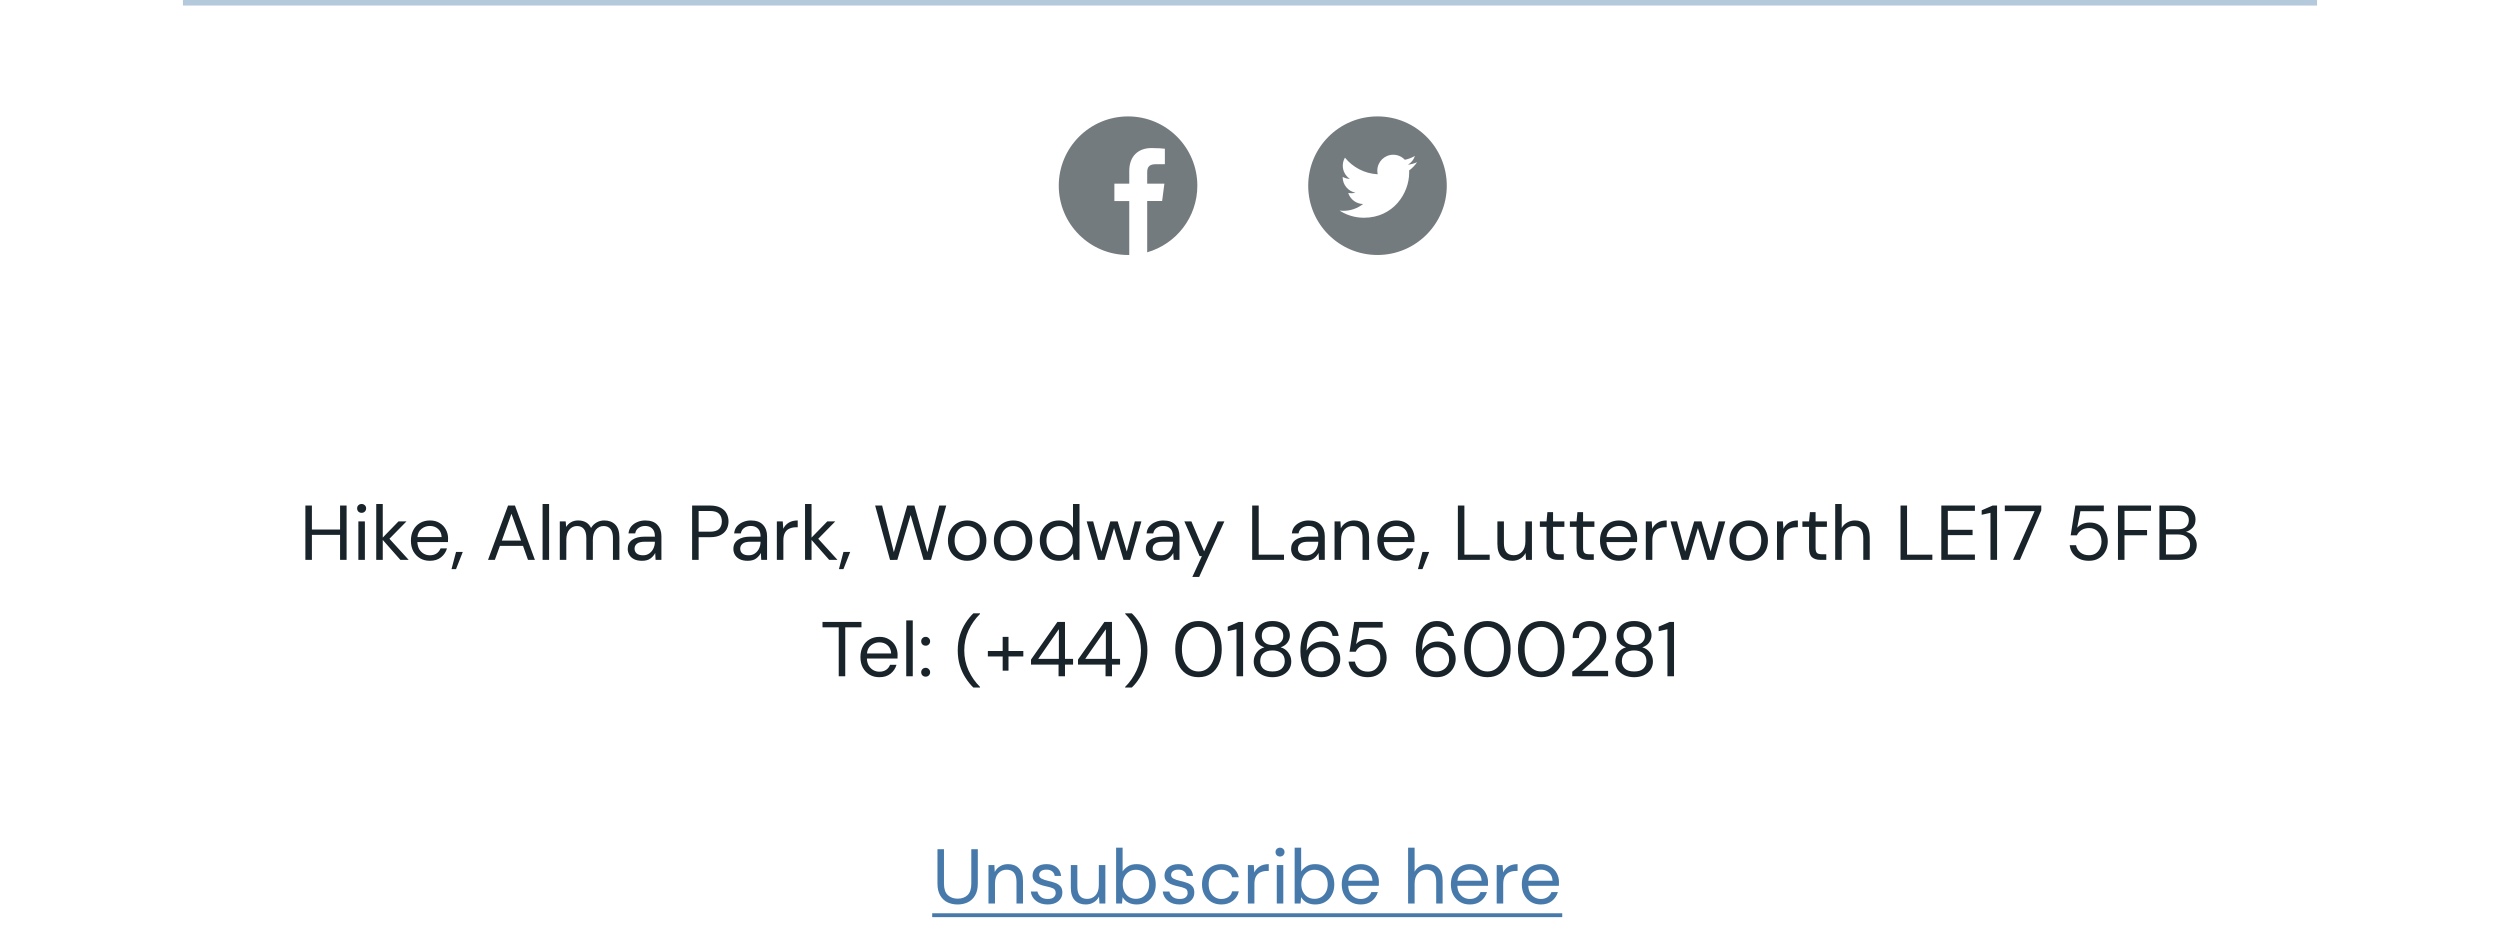
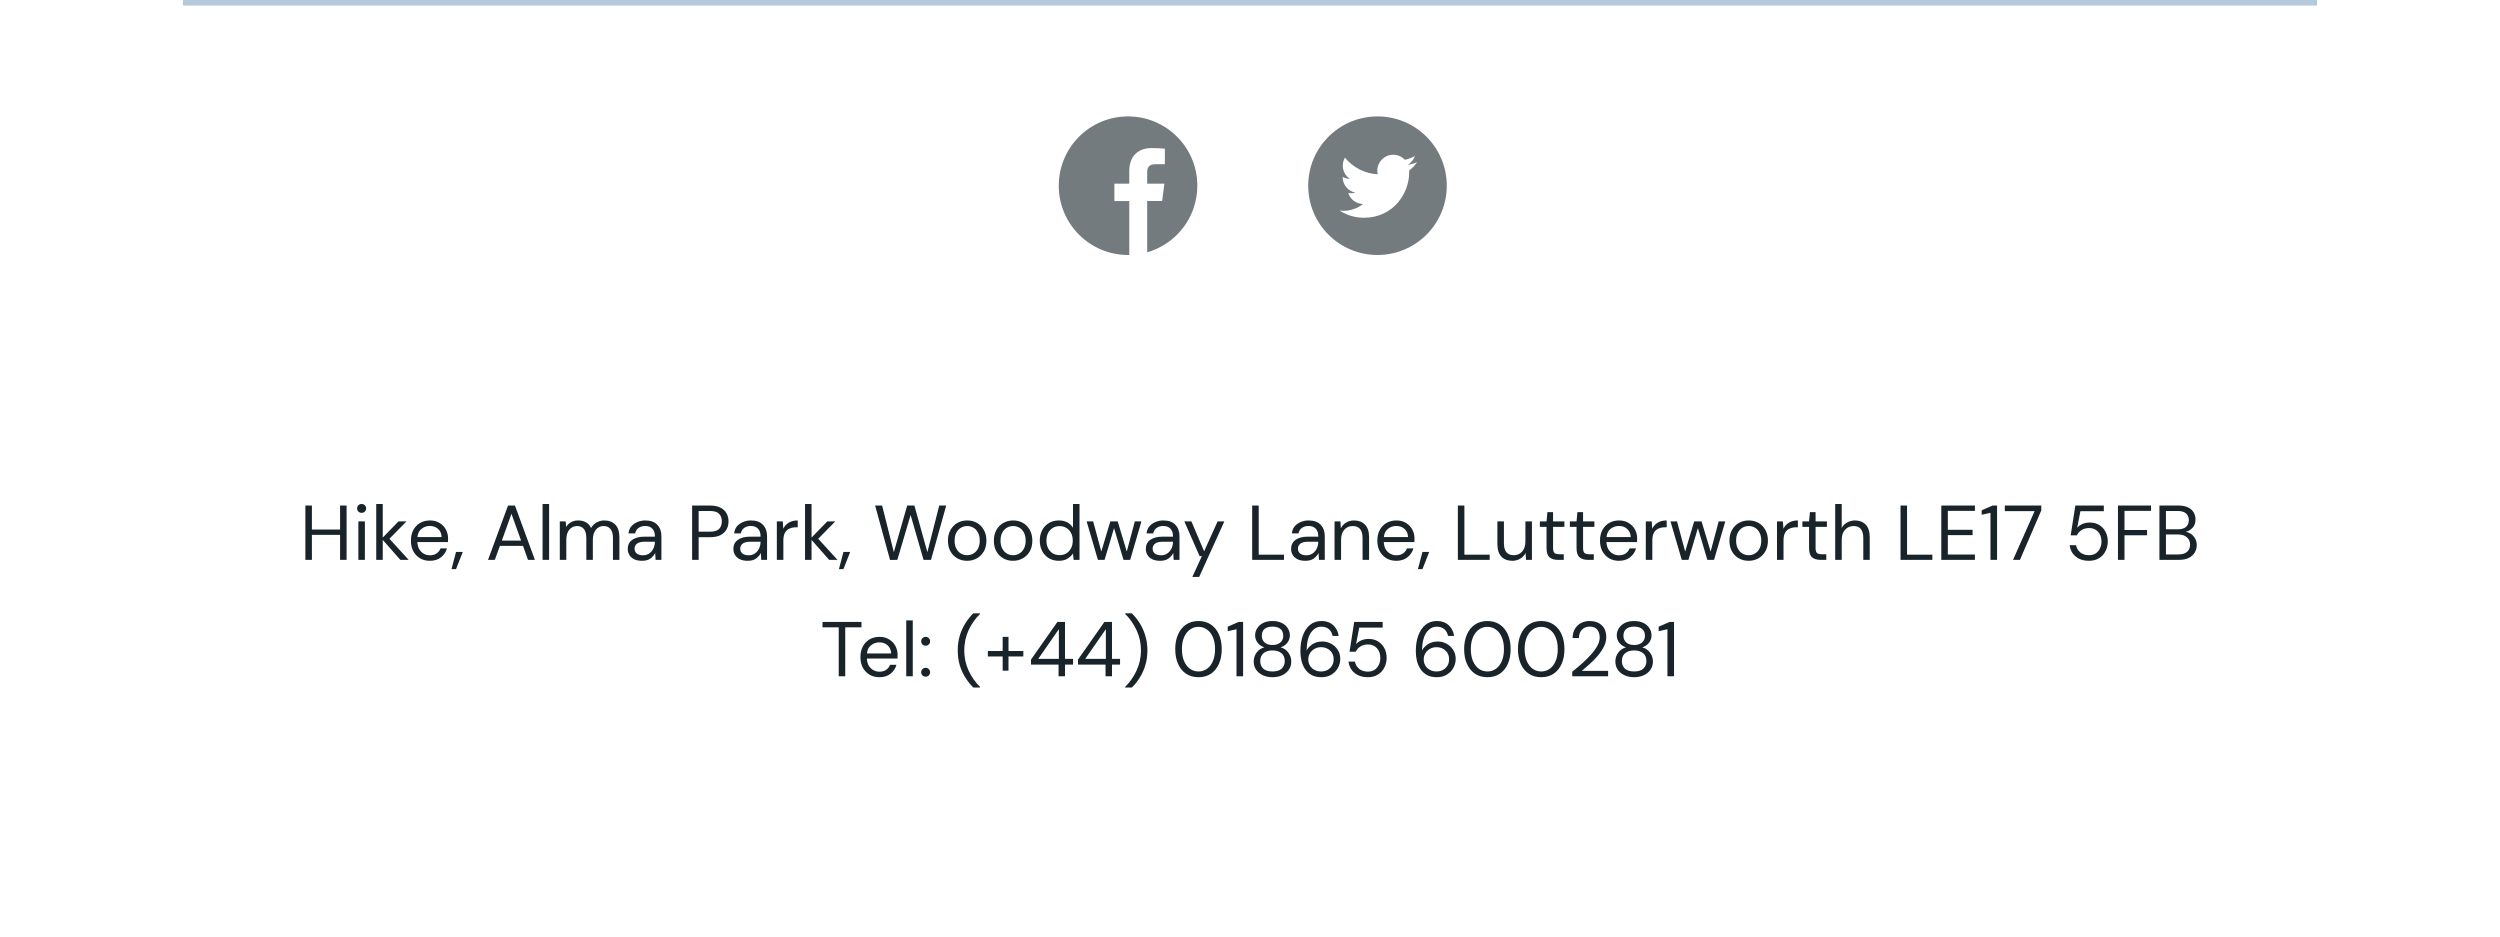
<svg xmlns="http://www.w3.org/2000/svg" width="451" height="169" viewBox="0 0 451 169" fill="none">
  <path stroke="#477AAA" stroke-opacity=".4" d="M33 .5h385" />
  <path d="M55.091 101v-9.8h1.176v4.326h5.082V91.2h1.176v9.8h-1.176v-4.508h-5.082V101h-1.176zm10.146-8.484c-.233 0-.429-.075-.588-.224-.149-.159-.224-.355-.224-.588 0-.224.075-.411.224-.56.159-.149.355-.224.588-.224.224 0 .415.075.574.224.159.149.238.336.238.56 0 .233-.079.429-.238.588-.159.149-.35.224-.574.224zm-.588 8.484v-6.944h1.176V101h-1.176zm3.224 0V90.92h1.176v6.062l2.842-2.926h1.442l-3.08 3.136 3.472 3.808h-1.498l-3.178-3.598V101h-1.176zm9.671.168c-.663 0-1.251-.149-1.764-.448-.513-.308-.919-.733-1.218-1.274-.289-.541-.434-1.181-.434-1.918 0-.728.145-1.363.434-1.904.289-.551.691-.975 1.204-1.274.523-.308 1.125-.462 1.806-.462.672 0 1.251.154 1.736.462.495.299.873.695 1.134 1.19.261.495.392 1.027.392 1.596 0 .103-.005.205-.014.308v.35h-5.53c.028.532.149.975.364 1.33.224.345.499.607.826.784.336.177.691.266 1.064.266.485 0 .891-.112 1.218-.336.327-.224.565-.527.714-.91h1.162c-.187.644-.546 1.181-1.078 1.61-.523.42-1.195.63-2.016.63zm0-6.286c-.56 0-1.059.173-1.498.518-.429.336-.677.831-.742 1.484h4.368c-.028-.625-.243-1.115-.644-1.47-.401-.355-.896-.532-1.484-.532zm3.911 7.784l.812-3.094h1.218l-1.218 3.094h-.812zM88.039 101l3.612-9.8h1.246l3.598 9.8h-1.246l-.896-2.52h-4.172l-.91 2.52h-1.232zm2.492-3.472h3.472l-1.736-4.844-1.736 4.844zM97.882 101V90.92h1.176V101h-1.176zm3.104 0v-6.944h1.064l.084 1.008c.224-.373.522-.663.896-.868.373-.205.793-.308 1.26-.308.55 0 1.022.112 1.414.336.401.224.709.565.924 1.022.242-.42.574-.751.994-.994.429-.243.891-.364 1.386-.364.83 0 1.493.252 1.988.756.494.495.742 1.26.742 2.296V101h-1.162v-3.934c0-.719-.145-1.26-.434-1.624-.29-.364-.705-.546-1.246-.546-.56 0-1.027.219-1.4.658-.364.429-.546 1.045-.546 1.848V101h-1.176v-3.934c0-.719-.145-1.26-.434-1.624-.29-.364-.705-.546-1.246-.546-.551 0-1.013.219-1.386.658-.364.429-.546 1.045-.546 1.848V101h-1.176zm14.833.168c-.579 0-1.059-.098-1.442-.294-.383-.196-.667-.457-.854-.784-.187-.327-.28-.681-.28-1.064 0-.709.271-1.255.812-1.638.541-.383 1.279-.574 2.212-.574h1.876v-.084c0-.607-.159-1.064-.476-1.372-.317-.317-.742-.476-1.274-.476-.457 0-.854.117-1.19.35-.327.224-.532.555-.616.994h-1.204c.047-.504.215-.929.504-1.274.299-.345.667-.607 1.106-.784.439-.187.905-.28 1.4-.28.971 0 1.699.261 2.184.784.495.513.742 1.199.742 2.058V101h-1.05l-.07-1.246c-.196.392-.485.728-.868 1.008-.373.271-.877.406-1.512.406zm.182-.994c.448 0 .831-.117 1.148-.35.327-.233.574-.537.742-.91.168-.373.252-.765.252-1.176v-.014h-1.778c-.691 0-1.181.121-1.47.364-.28.233-.42.527-.42.882 0 .364.131.658.392.882.271.215.649.322 1.134.322zm8.857.826v-9.8h3.22c.766 0 1.396.126 1.89.378.495.252.859.593 1.092 1.022.243.429.364.915.364 1.456 0 .532-.116 1.013-.35 1.442-.233.429-.597.775-1.092 1.036-.494.252-1.129.378-1.904.378h-2.044V101h-1.176zm1.176-5.082h2.016c.784 0 1.34-.163 1.666-.49.336-.336.504-.793.504-1.372 0-.588-.168-1.045-.504-1.372-.326-.336-.882-.504-1.666-.504h-2.016v3.738zm8.844 5.25c-.579 0-1.06-.098-1.442-.294-.383-.196-.668-.457-.854-.784-.187-.327-.28-.681-.28-1.064 0-.709.27-1.255.812-1.638.541-.383 1.278-.574 2.212-.574h1.876v-.084c0-.607-.159-1.064-.476-1.372-.318-.317-.742-.476-1.274-.476-.458 0-.854.117-1.19.35-.327.224-.532.555-.616.994h-1.204c.046-.504.214-.929.504-1.274.298-.345.667-.607 1.106-.784.438-.187.905-.28 1.4-.28.97 0 1.698.261 2.184.784.494.513.742 1.199.742 2.058V101h-1.05l-.07-1.246c-.196.392-.486.728-.868 1.008-.374.271-.878.406-1.512.406zm.182-.994c.448 0 .83-.117 1.148-.35.326-.233.574-.537.742-.91.168-.373.252-.765.252-1.176v-.014h-1.778c-.691 0-1.181.121-1.47.364-.28.233-.42.527-.42.882 0 .364.13.658.392.882.27.215.648.322 1.134.322zm5.082.826v-6.944h1.064l.098 1.33c.214-.457.541-.821.98-1.092.438-.271.98-.406 1.624-.406v1.232h-.322c-.411 0-.789.075-1.134.224-.346.14-.621.383-.826.728-.206.345-.308.821-.308 1.428v3.5h-1.176zm5.086 0V90.92h1.176v6.062l2.842-2.926h1.442l-3.08 3.136L151.08 101h-1.498l-3.178-3.598V101h-1.176zm6.116 1.666l.812-3.094h1.218l-1.218 3.094h-.812zm9.218-1.652l-2.688-9.814h1.26l2.114 8.414 2.408-8.414h1.302l2.338 8.414 2.142-8.414h1.26l-2.744 9.8h-1.344l-2.338-8.092-2.394 8.092-1.316.014zm13.902.154c-.653 0-1.241-.149-1.764-.448-.523-.299-.938-.719-1.246-1.26-.299-.551-.448-1.195-.448-1.932 0-.737.154-1.377.462-1.918.308-.551.723-.975 1.246-1.274.532-.299 1.125-.448 1.778-.448s1.241.149 1.764.448c.523.299.933.723 1.232 1.274.308.541.462 1.181.462 1.918 0 .737-.154 1.381-.462 1.932-.308.541-.728.961-1.26 1.26-.523.299-1.111.448-1.764.448zm0-1.008c.401 0 .775-.098 1.12-.294.345-.196.625-.49.84-.882.215-.392.322-.877.322-1.456s-.107-1.064-.322-1.456c-.205-.392-.481-.686-.826-.882-.345-.196-.714-.294-1.106-.294-.401 0-.775.098-1.12.294-.345.196-.625.49-.84.882-.215.392-.322.877-.322 1.456s.107 1.064.322 1.456c.215.392.49.686.826.882.345.196.714.294 1.106.294zm8.285 1.008c-.653 0-1.241-.149-1.764-.448-.523-.299-.938-.719-1.246-1.26-.299-.551-.448-1.195-.448-1.932 0-.737.154-1.377.462-1.918.308-.551.723-.975 1.246-1.274.532-.299 1.125-.448 1.778-.448s1.241.149 1.764.448c.523.299.933.723 1.232 1.274.308.541.462 1.181.462 1.918 0 .737-.154 1.381-.462 1.932-.308.541-.728.961-1.26 1.26-.523.299-1.111.448-1.764.448zm0-1.008c.401 0 .775-.098 1.12-.294.345-.196.625-.49.84-.882.215-.392.322-.877.322-1.456s-.107-1.064-.322-1.456c-.205-.392-.481-.686-.826-.882-.345-.196-.714-.294-1.106-.294-.401 0-.775.098-1.12.294-.345.196-.625.49-.84.882-.215.392-.322.877-.322 1.456s.107 1.064.322 1.456c.215.392.49.686.826.882.345.196.714.294 1.106.294zm8.271 1.008c-.69 0-1.297-.159-1.82-.476-.513-.317-.914-.751-1.204-1.302-.28-.551-.42-1.176-.42-1.876s.145-1.321.434-1.862c.29-.551.691-.98 1.204-1.288.514-.317 1.12-.476 1.82-.476.57 0 1.074.117 1.512.35.439.233.78.56 1.022.98V90.92h1.176V101h-1.064l-.112-1.148c-.224.336-.546.639-.966.91-.42.271-.947.406-1.582.406zm.126-1.022c.467 0 .878-.107 1.232-.322.364-.224.644-.532.84-.924.206-.392.308-.849.308-1.372s-.102-.98-.308-1.372c-.196-.392-.476-.695-.84-.91-.354-.224-.765-.336-1.232-.336-.457 0-.868.112-1.232.336-.354.215-.634.518-.84.91-.196.392-.294.849-.294 1.372s.098.98.294 1.372c.206.392.486.7.84.924.364.215.775.322 1.232.322zm6.915.854l-2.03-6.944h1.176l1.47 5.446 1.624-5.446h1.33l1.638 5.446 1.456-5.446h1.19l-2.03 6.944h-1.204l-1.708-5.726-1.708 5.726h-1.204zm11.219.168c-.579 0-1.059-.098-1.442-.294-.383-.196-.667-.457-.854-.784-.187-.327-.28-.681-.28-1.064 0-.709.271-1.255.812-1.638.541-.383 1.279-.574 2.212-.574h1.876v-.084c0-.607-.159-1.064-.476-1.372-.317-.317-.742-.476-1.274-.476-.457 0-.854.117-1.19.35-.327.224-.532.555-.616.994h-1.204c.047-.504.215-.929.504-1.274.299-.345.667-.607 1.106-.784.439-.187.905-.28 1.4-.28.971 0 1.699.261 2.184.784.495.513.742 1.199.742 2.058V101h-1.05l-.07-1.246c-.196.392-.485.728-.868 1.008-.373.271-.877.406-1.512.406zm.182-.994c.448 0 .831-.117 1.148-.35.327-.233.574-.537.742-.91.168-.373.252-.765.252-1.176v-.014h-1.778c-.691 0-1.181.121-1.47.364-.28.233-.42.527-.42.882 0 .364.131.658.392.882.271.215.649.322 1.134.322zm5.633 3.906l1.722-3.752h-.406l-2.758-6.272h1.274l2.296 5.404 2.436-5.404h1.218l-4.55 10.024h-1.232zm10.798-3.08v-9.8h1.176v8.862h4.564V101h-5.74zm9.596.168c-.579 0-1.059-.098-1.442-.294-.383-.196-.667-.457-.854-.784-.187-.327-.28-.681-.28-1.064 0-.709.271-1.255.812-1.638.541-.383 1.279-.574 2.212-.574h1.876v-.084c0-.607-.159-1.064-.476-1.372-.317-.317-.742-.476-1.274-.476-.457 0-.854.117-1.19.35-.327.224-.532.555-.616.994h-1.204c.047-.504.215-.929.504-1.274.299-.345.667-.607 1.106-.784.439-.187.905-.28 1.4-.28.971 0 1.699.261 2.184.784.495.513.742 1.199.742 2.058V101h-1.05l-.07-1.246c-.196.392-.485.728-.868 1.008-.373.271-.877.406-1.512.406zm.182-.994c.448 0 .831-.117 1.148-.35.327-.233.574-.537.742-.91.168-.373.252-.765.252-1.176v-.014h-1.778c-.691 0-1.181.121-1.47.364-.28.233-.42.527-.42.882 0 .364.131.658.392.882.271.215.649.322 1.134.322zm5.082.826v-6.944h1.064l.07 1.246c.224-.439.546-.784.966-1.036.42-.252.896-.378 1.428-.378.821 0 1.475.252 1.96.756.495.495.742 1.26.742 2.296V101h-1.176v-3.934c0-1.447-.597-2.17-1.792-2.17-.597 0-1.097.219-1.498.658-.392.429-.588 1.045-.588 1.848V101h-1.176zm11.134.168c-.663 0-1.251-.149-1.764-.448-.514-.308-.92-.733-1.218-1.274-.29-.541-.434-1.181-.434-1.918 0-.728.144-1.363.434-1.904.289-.551.69-.975 1.204-1.274.522-.308 1.124-.462 1.806-.462.672 0 1.25.154 1.736.462.494.299.872.695 1.134 1.19.261.495.392 1.027.392 1.596 0 .103-.005.205-.014.308v.35h-5.53c.028.532.149.975.364 1.33.224.345.499.607.826.784.336.177.69.266 1.064.266.485 0 .891-.112 1.218-.336.326-.224.564-.527.714-.91h1.162c-.187.644-.546 1.181-1.078 1.61-.523.42-1.195.63-2.016.63zm0-6.286c-.56 0-1.06.173-1.498.518-.43.336-.677.831-.742 1.484h4.368c-.028-.625-.243-1.115-.644-1.47-.402-.355-.896-.532-1.484-.532zm3.911 7.784l.812-3.094h1.218l-1.218 3.094h-.812zm7.201-1.666v-9.8h1.176v8.862h4.564V101h-5.74zm9.819.168c-.821 0-1.474-.247-1.96-.742-.485-.504-.728-1.274-.728-2.31v-4.06h1.176v3.934c0 1.447.593 2.17 1.778 2.17.607 0 1.106-.215 1.498-.644.402-.439.602-1.059.602-1.862v-3.598h1.176V101h-1.064l-.084-1.246c-.214.439-.536.784-.966 1.036-.42.252-.896.378-1.428.378zm8.222-.168c-.635 0-1.134-.154-1.498-.462-.364-.308-.546-.863-.546-1.666V95.05h-1.204v-.994h1.204l.154-1.666h1.022v1.666h2.044v.994h-2.044v3.822c0 .439.089.737.266.896.177.149.49.224.938.224h.728V101h-1.064zm5.414 0c-.635 0-1.134-.154-1.498-.462-.364-.308-.546-.863-.546-1.666V95.05h-1.204v-.994h1.204l.154-1.666h1.022v1.666h2.044v.994h-2.044v3.822c0 .439.089.737.266.896.177.149.49.224.938.224h.728V101h-1.064zm5.601.168c-.663 0-1.251-.149-1.764-.448-.514-.308-.92-.733-1.218-1.274-.29-.541-.434-1.181-.434-1.918 0-.728.144-1.363.434-1.904.289-.551.69-.975 1.204-1.274.522-.308 1.124-.462 1.806-.462.672 0 1.25.154 1.736.462.494.299.872.695 1.134 1.19.261.495.392 1.027.392 1.596 0 .103-.005.205-.014.308v.35h-5.53c.028.532.149.975.364 1.33.224.345.499.607.826.784.336.177.69.266 1.064.266.485 0 .891-.112 1.218-.336.326-.224.564-.527.714-.91h1.162c-.187.644-.546 1.181-1.078 1.61-.523.42-1.195.63-2.016.63zm0-6.286c-.56 0-1.06.173-1.498.518-.43.336-.677.831-.742 1.484h4.368c-.028-.625-.243-1.115-.644-1.47-.402-.355-.896-.532-1.484-.532zm4.849 6.118v-6.944h1.064l.098 1.33c.214-.457.541-.821.98-1.092.438-.271.98-.406 1.624-.406v1.232h-.322c-.411 0-.789.075-1.134.224-.346.14-.621.383-.826.728-.206.345-.308.821-.308 1.428v3.5h-1.176zm6.485 0l-2.03-6.944h1.176l1.47 5.446 1.624-5.446h1.33l1.638 5.446 1.456-5.446h1.19l-2.03 6.944h-1.204l-1.708-5.726-1.708 5.726h-1.204zm12.059.168c-.653 0-1.241-.149-1.764-.448-.522-.299-.938-.719-1.246-1.26-.298-.551-.448-1.195-.448-1.932 0-.737.154-1.377.462-1.918.308-.551.724-.975 1.246-1.274.532-.299 1.125-.448 1.778-.448.654 0 1.242.149 1.764.448.523.299.934.723 1.232 1.274.308.541.462 1.181.462 1.918 0 .737-.154 1.381-.462 1.932-.308.541-.728.961-1.26 1.26-.522.299-1.11.448-1.764.448zm0-1.008c.402 0 .775-.098 1.12-.294.346-.196.626-.49.84-.882.215-.392.322-.877.322-1.456s-.107-1.064-.322-1.456c-.205-.392-.48-.686-.826-.882-.345-.196-.714-.294-1.106-.294-.401 0-.774.098-1.12.294-.345.196-.625.49-.84.882-.214.392-.322.877-.322 1.456s.108 1.064.322 1.456c.215.392.49.686.826.882.346.196.714.294 1.106.294zm5.122.84v-6.944h1.064l.098 1.33c.214-.457.541-.821.98-1.092.438-.271.98-.406 1.624-.406v1.232h-.322c-.411 0-.789.075-1.134.224-.346.14-.621.383-.826.728-.206.345-.308.821-.308 1.428v3.5h-1.176zm7.829 0c-.634 0-1.134-.154-1.498-.462-.364-.308-.546-.863-.546-1.666V95.05h-1.204v-.994h1.204l.154-1.666h1.022v1.666h2.044v.994h-2.044v3.822c0 .439.089.737.266.896.178.149.49.224.938.224h.728V101h-1.064zm2.671 0V90.92h1.176v4.326c.233-.429.564-.761.994-.994.429-.243.896-.364 1.4-.364.802 0 1.446.252 1.932.756.485.495.728 1.26.728 2.296V101h-1.162v-3.934c0-1.447-.584-2.17-1.75-2.17-.607 0-1.116.219-1.526.658-.411.429-.616 1.045-.616 1.848V101h-1.176zm11.786 0v-9.8h1.176v8.862h4.564V101h-5.74zm7.356 0v-9.8h6.062v.966h-4.886v3.416h4.466v.952h-4.466v3.5h4.886V101h-6.062zm8.868 0v-8.484l-1.582.35v-.812l1.974-.854h.798v9.8h-1.19zm4.071 0l3.892-8.792h-5.376V91.2h6.58v.882l-3.85 8.918h-1.246zm13.69.168c-.672 0-1.256-.121-1.75-.364-.495-.243-.892-.574-1.19-.994-.29-.429-.467-.915-.532-1.456h1.148c.112.541.373.98.784 1.316.41.327.928.49 1.554.49.466 0 .868-.107 1.204-.322.336-.224.592-.523.77-.896.186-.373.28-.789.28-1.246 0-.728-.206-1.316-.616-1.764-.411-.448-.943-.672-1.596-.672-.542 0-1.004.121-1.386.364-.383.243-.663.56-.84.952h-1.12l.84-5.376h5.138v1.022h-4.228l-.574 2.982c.224-.271.532-.495.924-.672.401-.177.858-.266 1.372-.266.644 0 1.204.149 1.68.448.485.299.863.705 1.134 1.218.27.513.406 1.097.406 1.75 0 .625-.136 1.204-.406 1.736-.262.532-.649.957-1.162 1.274-.504.317-1.116.476-1.834.476zm5.24-.168v-9.8h5.964v.966h-4.788v3.444h4.074v.952h-4.074V101h-1.176zm7.478 0v-9.8h3.444c.691 0 1.26.112 1.708.336.458.215.798.513 1.022.896.224.373.336.793.336 1.26 0 .635-.172 1.134-.518 1.498-.336.364-.742.616-1.218.756.364.065.696.21.994.434.299.224.532.504.7.84.178.336.266.705.266 1.106 0 .495-.121.947-.364 1.358-.242.401-.602.723-1.078.966-.476.233-1.054.35-1.736.35h-3.556zm1.176-5.516h2.184c.626 0 1.106-.145 1.442-.434.336-.299.504-.709.504-1.232 0-.495-.168-.891-.504-1.19-.326-.299-.821-.448-1.484-.448h-2.142v3.304zm0 4.536h2.254c.672 0 1.19-.154 1.554-.462.364-.317.546-.756.546-1.316 0-.551-.191-.989-.574-1.316-.382-.336-.9-.504-1.554-.504h-2.226v3.598zM151.306 122v-8.834h-2.926v-.966h7.028v.966h-2.926V122h-1.176zm7.332.168c-.663 0-1.251-.149-1.764-.448-.514-.308-.92-.733-1.218-1.274-.29-.541-.434-1.181-.434-1.918 0-.728.144-1.363.434-1.904.289-.551.69-.975 1.204-1.274.522-.308 1.124-.462 1.806-.462.672 0 1.25.154 1.736.462.494.299.872.695 1.134 1.19.261.495.392 1.027.392 1.596 0 .103-.005.205-.014.308v.35h-5.53c.028.532.149.975.364 1.33.224.345.499.607.826.784.336.177.69.266 1.064.266.485 0 .891-.112 1.218-.336.326-.224.564-.527.714-.91h1.162c-.187.644-.546 1.181-1.078 1.61-.523.42-1.195.63-2.016.63zm0-6.286c-.56 0-1.06.173-1.498.518-.43.336-.677.831-.742 1.484h4.368c-.028-.625-.243-1.115-.644-1.47-.402-.355-.896-.532-1.484-.532zm4.849 6.118v-10.08h1.176V122h-1.176zm3.509.07c-.233 0-.429-.075-.588-.224-.149-.159-.224-.35-.224-.574 0-.224.075-.411.224-.56.159-.159.355-.238.588-.238.224 0 .411.079.56.238.159.149.238.336.238.56 0 .224-.079.415-.238.574-.149.149-.336.224-.56.224zm0-5.586c-.233 0-.429-.075-.588-.224-.149-.159-.224-.35-.224-.574 0-.224.075-.411.224-.56.159-.159.355-.238.588-.238.224 0 .411.079.56.238.159.149.238.336.238.56 0 .224-.079.415-.238.574-.149.149-.336.224-.56.224zm8.594 7.546c-.504-.485-.971-1.064-1.4-1.736-.429-.663-.775-1.409-1.036-2.24-.252-.84-.378-1.745-.378-2.716 0-.971.126-1.871.378-2.702.261-.84.607-1.591 1.036-2.254.429-.672.896-1.251 1.4-1.736h1.204v.112c-.859.84-1.549 1.825-2.072 2.954-.513 1.12-.77 2.329-.77 3.626 0 1.297.261 2.511.784 3.64.523 1.12 1.209 2.1 2.058 2.94v.112h-1.204zm2.619-5.6v-.994h2.674v-2.548h1.05v2.548h2.674v.994h-2.674v2.562h-1.05v-2.562h-2.674zm12.754 3.57v-2.1h-4.97v-.91l4.76-6.79h1.372v6.664h1.456v1.036h-1.456v2.1h-1.162zm-3.668-3.136h3.724v-5.362l-3.724 5.362zM199.44 122v-2.1h-4.97v-.91l4.76-6.79h1.372v6.664h1.456v1.036h-1.456v2.1h-1.162zm-3.668-3.136h3.724v-5.362l-3.724 5.362zm7.202 5.166v-.112c.85-.84 1.536-1.82 2.058-2.94.532-1.129.798-2.343.798-3.64 0-1.297-.261-2.506-.784-3.626-.522-1.129-1.208-2.114-2.058-2.954v-.112h1.19c.514.485.98 1.064 1.4 1.736.43.663.77 1.414 1.022 2.254.262.831.392 1.731.392 2.702 0 .971-.13 1.876-.392 2.716-.252.831-.592 1.577-1.022 2.24-.42.672-.886 1.251-1.4 1.736h-1.204zm13.24-1.862c-.868 0-1.619-.21-2.254-.63-.625-.429-1.106-1.022-1.442-1.778-.336-.765-.504-1.652-.504-2.66 0-1.008.168-1.89.504-2.646.336-.765.817-1.358 1.442-1.778.635-.429 1.386-.644 2.254-.644.868 0 1.615.215 2.24.644.626.42 1.106 1.013 1.442 1.778.336.756.504 1.638.504 2.646s-.168 1.895-.504 2.66c-.336.756-.816 1.349-1.442 1.778-.625.42-1.372.63-2.24.63zm0-1.036c.57 0 1.078-.159 1.526-.476.458-.327.812-.789 1.064-1.386.262-.607.392-1.33.392-2.17 0-.84-.13-1.559-.392-2.156-.252-.597-.606-1.055-1.064-1.372-.448-.327-.956-.49-1.526-.49-.578 0-1.092.163-1.54.49-.448.317-.802.775-1.064 1.372-.261.597-.392 1.316-.392 2.156 0 .84.131 1.563.392 2.17.262.597.616 1.059 1.064 1.386.448.317.962.476 1.54.476zm6.851.868v-8.484l-1.582.35v-.812l1.974-.854h.798v9.8h-1.19zm6.493.168c-.644 0-1.223-.117-1.736-.35-.513-.243-.919-.574-1.218-.994-.289-.429-.434-.924-.434-1.484 0-.597.173-1.134.518-1.61.355-.476.821-.793 1.4-.952-.532-.177-.943-.462-1.232-.854-.289-.392-.434-.821-.434-1.288 0-.476.126-.91.378-1.302.252-.401.611-.719 1.078-.952.467-.233 1.027-.35 1.68-.35s1.213.117 1.68.35c.467.233.826.551 1.078.952.252.392.378.826.378 1.302 0 .457-.145.887-.434 1.288-.289.392-.7.677-1.232.854.579.159 1.041.476 1.386.952.355.476.532 1.013.532 1.61 0 .56-.149 1.055-.448 1.484-.289.42-.691.751-1.204.994-.513.233-1.092.35-1.736.35zm0-5.81c.597 0 1.069-.149 1.414-.448.355-.308.532-.709.532-1.204 0-.551-.173-.966-.518-1.246-.345-.28-.821-.42-1.428-.42s-1.083.14-1.428.42c-.336.28-.504.695-.504 1.246 0 .495.173.896.518 1.204.345.299.817.448 1.414.448zm0 4.774c.737 0 1.288-.168 1.652-.504.373-.345.56-.798.56-1.358 0-.635-.201-1.115-.602-1.442-.401-.327-.938-.49-1.61-.49-.672 0-1.209.163-1.61.49-.401.327-.602.807-.602 1.442 0 .56.182 1.013.546 1.358.373.336.929.504 1.666.504zm8.839 1.036c-.709 0-1.307-.131-1.792-.392-.485-.271-.877-.63-1.176-1.078-.289-.448-.504-.947-.644-1.498-.131-.56-.196-1.129-.196-1.708 0-1.083.149-2.03.448-2.842.299-.821.728-1.461 1.288-1.918.569-.467 1.255-.7 2.058-.7.616 0 1.143.121 1.582.364.439.243.784.569 1.036.98.261.401.425.849.49 1.344h-1.092c-.103-.532-.331-.943-.686-1.232-.355-.289-.803-.434-1.344-.434-.737 0-1.358.35-1.862 1.05-.495.691-.761 1.773-.798 3.248.224-.439.579-.817 1.064-1.134.495-.327 1.087-.49 1.778-.49.56 0 1.083.131 1.568.392.495.261.896.63 1.204 1.106.308.467.462 1.017.462 1.652 0 .551-.135 1.078-.406 1.582s-.663.915-1.176 1.232c-.504.317-1.106.476-1.806.476zm-.084-1.036c.439 0 .831-.093 1.176-.28.345-.187.616-.443.812-.77.196-.336.294-.719.294-1.148 0-.663-.219-1.19-.658-1.582-.429-.401-.971-.602-1.624-.602-.439 0-.831.103-1.176.308-.345.196-.621.462-.826.798-.196.336-.294.7-.294 1.092 0 .42.098.798.294 1.134.205.327.481.583.826.77.345.187.737.28 1.176.28zm8.433 1.036c-.672 0-1.255-.121-1.75-.364-.495-.243-.891-.574-1.19-.994-.289-.429-.467-.915-.532-1.456h1.148c.112.541.373.98.784 1.316.411.327.929.49 1.554.49.467 0 .868-.107 1.204-.322.336-.224.593-.523.77-.896.187-.373.28-.789.28-1.246 0-.728-.205-1.316-.616-1.764-.411-.448-.943-.672-1.596-.672-.541 0-1.003.121-1.386.364s-.663.56-.84.952h-1.12l.84-5.376h5.138v1.022h-4.228l-.574 2.982c.224-.271.532-.495.924-.672.401-.177.859-.266 1.372-.266.644 0 1.204.149 1.68.448.485.299.863.705 1.134 1.218.271.513.406 1.097.406 1.75 0 .625-.135 1.204-.406 1.736-.261.532-.649.957-1.162 1.274-.504.317-1.115.476-1.834.476zm12.473 0c-.709 0-1.306-.131-1.792-.392-.485-.271-.877-.63-1.176-1.078-.289-.448-.504-.947-.644-1.498-.13-.56-.196-1.129-.196-1.708 0-1.083.15-2.03.448-2.842.299-.821.728-1.461 1.288-1.918.57-.467 1.256-.7 2.058-.7.616 0 1.144.121 1.582.364.439.243.784.569 1.036.98.262.401.425.849.49 1.344h-1.092c-.102-.532-.331-.943-.686-1.232-.354-.289-.802-.434-1.344-.434-.737 0-1.358.35-1.862 1.05-.494.691-.76 1.773-.798 3.248.224-.439.579-.817 1.064-1.134.495-.327 1.088-.49 1.778-.49.56 0 1.083.131 1.568.392.495.261.896.63 1.204 1.106.308.467.462 1.017.462 1.652 0 .551-.135 1.078-.406 1.582-.27.504-.662.915-1.176 1.232-.504.317-1.106.476-1.806.476zm-.084-1.036c.439 0 .831-.093 1.176-.28.346-.187.616-.443.812-.77.196-.336.294-.719.294-1.148 0-.663-.219-1.19-.658-1.582-.429-.401-.97-.602-1.624-.602-.438 0-.83.103-1.176.308-.345.196-.62.462-.826.798-.196.336-.294.7-.294 1.092 0 .42.098.798.294 1.134.206.327.481.583.826.77.346.187.738.28 1.176.28zm9.197 1.036c-.868 0-1.62-.21-2.254-.63-.626-.429-1.106-1.022-1.442-1.778-.336-.765-.504-1.652-.504-2.66 0-1.008.168-1.89.504-2.646.336-.765.816-1.358 1.442-1.778.634-.429 1.386-.644 2.254-.644.868 0 1.614.215 2.24.644.625.42 1.106 1.013 1.442 1.778.336.756.504 1.638.504 2.646s-.168 1.895-.504 2.66c-.336.756-.817 1.349-1.442 1.778-.626.42-1.372.63-2.24.63zm0-1.036c.569 0 1.078-.159 1.526-.476.457-.327.812-.789 1.064-1.386.261-.607.392-1.33.392-2.17 0-.84-.131-1.559-.392-2.156-.252-.597-.607-1.055-1.064-1.372-.448-.327-.957-.49-1.526-.49-.579 0-1.092.163-1.54.49-.448.317-.803.775-1.064 1.372-.262.597-.392 1.316-.392 2.156 0 .84.13 1.563.392 2.17.261.597.616 1.059 1.064 1.386.448.317.961.476 1.54.476zm9.707 1.036c-.868 0-1.62-.21-2.254-.63-.626-.429-1.106-1.022-1.442-1.778-.336-.765-.504-1.652-.504-2.66 0-1.008.168-1.89.504-2.646.336-.765.816-1.358 1.442-1.778.634-.429 1.386-.644 2.254-.644.868 0 1.614.215 2.24.644.625.42 1.106 1.013 1.442 1.778.336.756.504 1.638.504 2.646s-.168 1.895-.504 2.66c-.336.756-.817 1.349-1.442 1.778-.626.42-1.372.63-2.24.63zm0-1.036c.569 0 1.078-.159 1.526-.476.457-.327.812-.789 1.064-1.386.261-.607.392-1.33.392-2.17 0-.84-.131-1.559-.392-2.156-.252-.597-.607-1.055-1.064-1.372-.448-.327-.957-.49-1.526-.49-.579 0-1.092.163-1.54.49-.448.317-.803.775-1.064 1.372-.262.597-.392 1.316-.392 2.156 0 .84.13 1.563.392 2.17.261.597.616 1.059 1.064 1.386.448.317.961.476 1.54.476zm5.594.868v-.826c.663-.523 1.288-1.05 1.876-1.582.597-.541 1.125-1.073 1.582-1.596.467-.523.831-1.036 1.092-1.54.271-.504.406-.989.406-1.456 0-.345-.061-.667-.182-.966-.112-.299-.299-.537-.56-.714-.261-.187-.616-.28-1.064-.28-.429 0-.789.098-1.078.294-.289.187-.509.439-.658.756-.14.317-.21.658-.21 1.022h-1.134c0-.644.135-1.195.406-1.652.271-.467.639-.821 1.106-1.064.467-.243.994-.364 1.582-.364.868 0 1.577.247 2.128.742.56.485.84 1.213.84 2.184 0 .579-.145 1.153-.434 1.722-.289.56-.658 1.106-1.106 1.638-.448.523-.929 1.013-1.442 1.47-.504.457-.975.868-1.414 1.232h4.732v.98h-6.468zm11.167.168c-.644 0-1.222-.117-1.736-.35-.513-.243-.919-.574-1.218-.994-.289-.429-.434-.924-.434-1.484 0-.597.173-1.134.518-1.61.355-.476.822-.793 1.4-.952-.532-.177-.942-.462-1.232-.854-.289-.392-.434-.821-.434-1.288 0-.476.126-.91.378-1.302.252-.401.612-.719 1.078-.952.467-.233 1.027-.35 1.68-.35.654 0 1.214.117 1.68.35.467.233.826.551 1.078.952.252.392.378.826.378 1.302 0 .457-.144.887-.434 1.288-.289.392-.7.677-1.232.854.579.159 1.041.476 1.386.952.355.476.532 1.013.532 1.61 0 .56-.149 1.055-.448 1.484-.289.42-.69.751-1.204.994-.513.233-1.092.35-1.736.35zm0-5.81c.598 0 1.069-.149 1.414-.448.355-.308.532-.709.532-1.204 0-.551-.172-.966-.518-1.246-.345-.28-.821-.42-1.428-.42-.606 0-1.082.14-1.428.42-.336.28-.504.695-.504 1.246 0 .495.173.896.518 1.204.346.299.817.448 1.414.448zm0 4.774c.738 0 1.288-.168 1.652-.504.374-.345.56-.798.56-1.358 0-.635-.2-1.115-.602-1.442-.401-.327-.938-.49-1.61-.49-.672 0-1.208.163-1.61.49-.401.327-.602.807-.602 1.442 0 .56.182 1.013.546 1.358.374.336.929.504 1.666.504zm6.004.868v-8.484l-1.582.35v-.812l1.974-.854h.798v9.8h-1.19z" fill="#18232A" />
-   <path d="M172.744 163.168c-.672 0-1.283-.131-1.834-.392-.541-.271-.975-.686-1.302-1.246-.327-.56-.49-1.274-.49-2.142V153.2h1.176v6.202c0 .952.229 1.643.686 2.072.457.429 1.055.644 1.792.644.737 0 1.33-.215 1.778-.644.448-.429.672-1.12.672-2.072V153.2h1.176v6.188c0 .868-.163 1.582-.49 2.142-.327.56-.765.975-1.316 1.246-.551.261-1.167.392-1.848.392zm5.576-.168v-6.944h1.064l.07 1.246c.224-.439.546-.784.966-1.036.42-.252.896-.378 1.428-.378.821 0 1.474.252 1.96.756.494.495.742 1.26.742 2.296V163h-1.176v-3.934c0-1.447-.598-2.17-1.792-2.17-.598 0-1.097.219-1.498.658-.392.429-.588 1.045-.588 1.848V163h-1.176zm10.671.168c-.83 0-1.521-.21-2.072-.63-.55-.42-.872-.989-.966-1.708h1.204c.075.364.266.681.574.952.318.261.742.392 1.274.392.495 0 .859-.103 1.092-.308.234-.215.35-.467.35-.756 0-.42-.154-.7-.462-.84-.298-.14-.723-.266-1.274-.378-.373-.075-.746-.182-1.12-.322-.373-.14-.686-.336-.938-.588-.252-.261-.378-.602-.378-1.022 0-.607.224-1.101.672-1.484.458-.392 1.074-.588 1.848-.588.738 0 1.34.187 1.806.56.476.364.752.887.826 1.568h-1.162c-.046-.355-.2-.63-.462-.826-.252-.205-.592-.308-1.022-.308-.42 0-.746.089-.98.266-.224.177-.336.411-.336.7 0 .28.145.499.434.658.299.159.7.294 1.204.406.43.093.836.21 1.218.35.392.131.71.331.952.602.252.261.378.644.378 1.148.01.625-.228 1.143-.714 1.554-.476.401-1.124.602-1.946.602zm6.874 0c-.821 0-1.474-.247-1.96-.742-.485-.504-.728-1.274-.728-2.31v-4.06h1.176v3.934c0 1.447.593 2.17 1.778 2.17.607 0 1.106-.215 1.498-.644.402-.439.602-1.059.602-1.862v-3.598h1.176V163h-1.064l-.084-1.246c-.214.439-.536.784-.966 1.036-.42.252-.896.378-1.428.378zm9.188 0c-.569 0-1.078-.117-1.526-.35-.439-.233-.775-.56-1.008-.98l-.112 1.162h-1.064v-10.08h1.176v4.284c.224-.336.541-.639.952-.91.42-.271.952-.406 1.596-.406.691 0 1.293.159 1.806.476.513.317.91.751 1.19 1.302.289.551.434 1.176.434 1.876s-.145 1.325-.434 1.876c-.28.541-.681.971-1.204 1.288-.513.308-1.115.462-1.806.462zm-.126-1.022c.467 0 .877-.107 1.232-.322.355-.224.635-.532.84-.924.205-.392.308-.849.308-1.372 0-.523-.103-.98-.308-1.372-.205-.392-.485-.695-.84-.91-.355-.224-.765-.336-1.232-.336-.467 0-.877.112-1.232.336-.355.215-.635.518-.84.91-.205.392-.308.849-.308 1.372 0 .523.103.98.308 1.372.205.392.485.7.84.924.355.215.765.322 1.232.322zm7.867 1.022c-.831 0-1.521-.21-2.072-.63-.551-.42-.873-.989-.966-1.708h1.204c.075.364.266.681.574.952.317.261.742.392 1.274.392.495 0 .859-.103 1.092-.308.233-.215.35-.467.35-.756 0-.42-.154-.7-.462-.84-.299-.14-.723-.266-1.274-.378-.373-.075-.747-.182-1.12-.322-.373-.14-.686-.336-.938-.588-.252-.261-.378-.602-.378-1.022 0-.607.224-1.101.672-1.484.457-.392 1.073-.588 1.848-.588.737 0 1.339.187 1.806.56.476.364.751.887.826 1.568h-1.162c-.047-.355-.201-.63-.462-.826-.252-.205-.593-.308-1.022-.308-.42 0-.747.089-.98.266-.224.177-.336.411-.336.7 0 .28.145.499.434.658.299.159.7.294 1.204.406.429.093.835.21 1.218.35.392.131.709.331.952.602.252.261.378.644.378 1.148.009.625-.229 1.143-.714 1.554-.476.401-1.125.602-1.946.602zm7.532 0c-.663 0-1.26-.149-1.792-.448-.523-.308-.938-.733-1.246-1.274-.299-.551-.448-1.19-.448-1.918s.149-1.363.448-1.904c.308-.551.723-.975 1.246-1.274.532-.308 1.129-.462 1.792-.462.821 0 1.512.215 2.072.644.569.429.929 1.003 1.078 1.722h-1.204c-.093-.429-.322-.761-.686-.994-.364-.243-.789-.364-1.274-.364-.392 0-.761.098-1.106.294-.345.196-.625.49-.84.882-.215.392-.322.877-.322 1.456s.107 1.064.322 1.456c.215.392.495.691.84.896.345.196.714.294 1.106.294.485 0 .91-.117 1.274-.35.364-.243.593-.583.686-1.022h1.204c-.14.7-.495 1.269-1.064 1.708-.569.439-1.265.658-2.086.658zm4.792-.168v-6.944h1.064l.098 1.33c.215-.457.542-.821.98-1.092.439-.271.98-.406 1.624-.406v1.232h-.322c-.41 0-.788.075-1.134.224-.345.14-.62.383-.826.728-.205.345-.308.821-.308 1.428v3.5h-1.176zm5.8-8.484c-.233 0-.429-.075-.588-.224-.149-.159-.224-.355-.224-.588 0-.224.075-.411.224-.56.159-.149.355-.224.588-.224.224 0 .416.075.574.224.159.149.238.336.238.56 0 .233-.079.429-.238.588-.158.149-.35.224-.574.224zM230.33 163v-6.944h1.176V163h-1.176zm6.934.168c-.569 0-1.078-.117-1.526-.35-.439-.233-.775-.56-1.008-.98l-.112 1.162h-1.064v-10.08h1.176v4.284c.224-.336.541-.639.952-.91.42-.271.952-.406 1.596-.406.691 0 1.293.159 1.806.476.513.317.91.751 1.19 1.302.289.551.434 1.176.434 1.876s-.145 1.325-.434 1.876c-.28.541-.681.971-1.204 1.288-.513.308-1.115.462-1.806.462zm-.126-1.022c.467 0 .877-.107 1.232-.322.355-.224.635-.532.84-.924.205-.392.308-.849.308-1.372 0-.523-.103-.98-.308-1.372-.205-.392-.485-.695-.84-.91-.355-.224-.765-.336-1.232-.336-.467 0-.877.112-1.232.336-.355.215-.635.518-.84.91-.205.392-.308.849-.308 1.372 0 .523.103.98.308 1.372.205.392.485.7.84.924.355.215.765.322 1.232.322zm8.329 1.022c-.663 0-1.251-.149-1.764-.448-.513-.308-.919-.733-1.218-1.274-.289-.541-.434-1.181-.434-1.918 0-.728.145-1.363.434-1.904.289-.551.691-.975 1.204-1.274.523-.308 1.125-.462 1.806-.462.672 0 1.251.154 1.736.462.495.299.873.695 1.134 1.19.261.495.392 1.027.392 1.596 0 .103-.005.205-.014.308v.35h-5.53c.028.532.149.975.364 1.33.224.345.499.607.826.784.336.177.691.266 1.064.266.485 0 .891-.112 1.218-.336.327-.224.565-.527.714-.91h1.162c-.187.644-.546 1.181-1.078 1.61-.523.42-1.195.63-2.016.63zm0-6.286c-.56 0-1.059.173-1.498.518-.429.336-.677.831-.742 1.484h4.368c-.028-.625-.243-1.115-.644-1.47s-.896-.532-1.484-.532zm8.554 6.118v-10.08h1.176v4.326c.233-.429.564-.761.994-.994.429-.243.896-.364 1.4-.364.802 0 1.446.252 1.932.756.485.495.728 1.26.728 2.296V163h-1.162v-3.934c0-1.447-.584-2.17-1.75-2.17-.607 0-1.116.219-1.526.658-.411.429-.616 1.045-.616 1.848V163h-1.176zm11.133.168c-.662 0-1.25-.149-1.764-.448-.513-.308-.919-.733-1.218-1.274-.289-.541-.434-1.181-.434-1.918 0-.728.145-1.363.434-1.904.29-.551.691-.975 1.204-1.274.523-.308 1.125-.462 1.806-.462.672 0 1.251.154 1.736.462.495.299.873.695 1.134 1.19.262.495.392 1.027.392 1.596 0 .103-.004.205-.014.308v.35h-5.53c.028.532.15.975.364 1.33.224.345.5.607.826.784.336.177.691.266 1.064.266.486 0 .892-.112 1.218-.336.327-.224.565-.527.714-.91h1.162c-.186.644-.546 1.181-1.078 1.61-.522.42-1.194.63-2.016.63zm0-6.286c-.56 0-1.059.173-1.498.518-.429.336-.676.831-.742 1.484h4.368c-.028-.625-.242-1.115-.644-1.47-.401-.355-.896-.532-1.484-.532zm4.849 6.118v-6.944h1.064l.098 1.33c.215-.457.541-.821.98-1.092.439-.271.98-.406 1.624-.406v1.232h-.322c-.411 0-.789.075-1.134.224-.345.14-.621.383-.826.728-.205.345-.308.821-.308 1.428v3.5h-1.176zm7.948.168c-.662 0-1.25-.149-1.764-.448-.513-.308-.919-.733-1.218-1.274-.289-.541-.434-1.181-.434-1.918 0-.728.145-1.363.434-1.904.29-.551.691-.975 1.204-1.274.523-.308 1.125-.462 1.806-.462.672 0 1.251.154 1.736.462.495.299.873.695 1.134 1.19.262.495.392 1.027.392 1.596 0 .103-.004.205-.014.308v.35h-5.53c.028.532.15.975.364 1.33.224.345.5.607.826.784.336.177.691.266 1.064.266.486 0 .892-.112 1.218-.336.327-.224.565-.527.714-.91h1.162c-.186.644-.546 1.181-1.078 1.61-.522.42-1.194.63-2.016.63zm0-6.286c-.56 0-1.059.173-1.498.518-.429.336-.676.831-.742 1.484h4.368c-.028-.625-.242-1.115-.644-1.47-.401-.355-.896-.532-1.484-.532zM168.166 164.75h113.663v.7H168.166v-.7z" fill="#477AAA" />
  <path d="M216 33.5c0-6.904-5.596-12.5-12.5-12.5S191 26.596 191 33.5 196.596 46 203.5 46c.073 0 .146 0 .22-.005v-9.726h-2.686v-3.13h2.686V30.834c0-2.671 1.631-4.126 4.013-4.126 1.143 0 2.124.083 2.408.122v2.793H208.5c-1.294 0-1.548.615-1.548 1.519v1.992h3.101l-.406 3.13h-2.695v9.253C212.177 44.018 216 39.208 216 33.5zM248.5 21c-6.903 0-12.5 5.598-12.5 12.5S241.597 46 248.5 46 261 40.403 261 33.5 255.403 21 248.5 21zm5.707 9.746c.006.123.009.247.009.371 0 3.791-2.886 8.163-8.164 8.163-1.62 0-3.128-.475-4.397-1.289.224.026.453.04.684.04 1.344 0 2.581-.459 3.563-1.228-1.256-.023-2.315-.853-2.68-1.993.175.034.355.052.539.052.262 0 .516-.035.757-.101-1.313-.263-2.302-1.423-2.302-2.812v-.037c.387.215.829.344 1.3.359-.77-.514-1.277-1.393-1.277-2.388 0-.526.142-1.018.389-1.442 1.415 1.736 3.529 2.878 5.914 2.998-.05-.21-.075-.429-.075-.654 0-1.584 1.285-2.869 2.869-2.869.826 0 1.571.349 2.095.907.653-.129 1.267-.368 1.822-.696-.215.67-.67 1.232-1.262 1.587.58-.069 1.133-.223 1.647-.452-.384.576-.87 1.081-1.431 1.486z" fill="#18232A" fill-opacity=".6" />
</svg>
